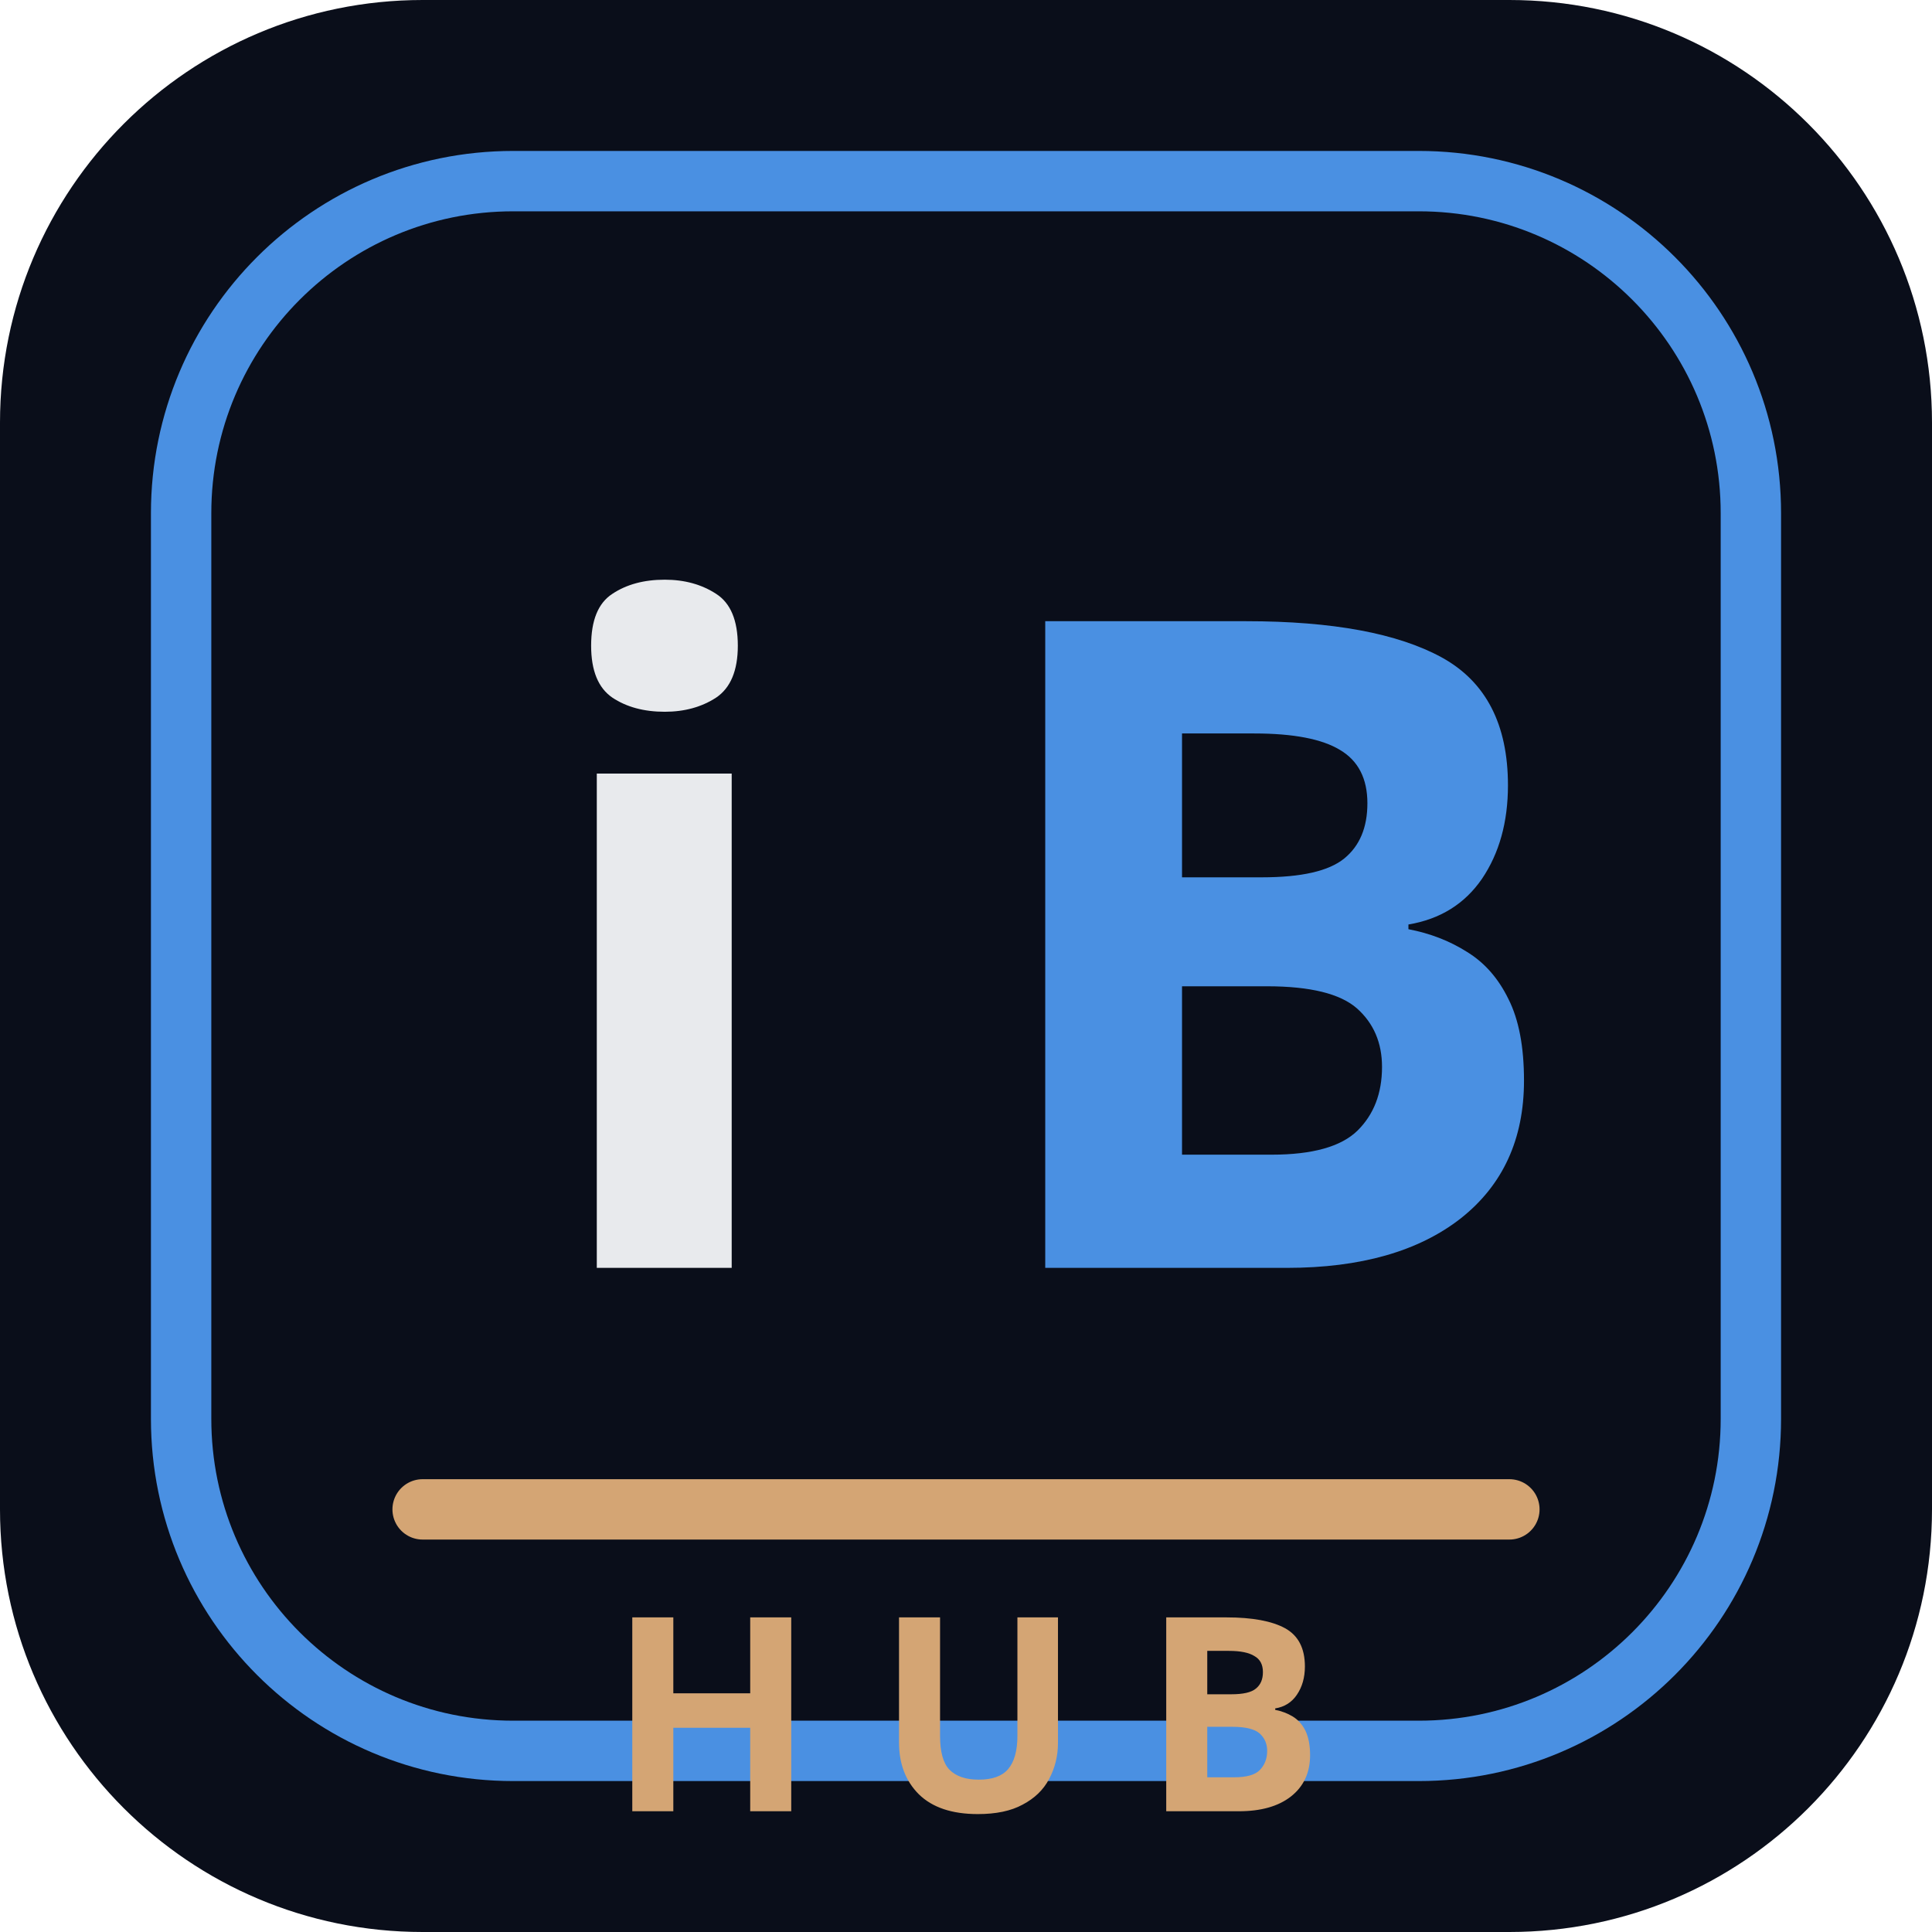
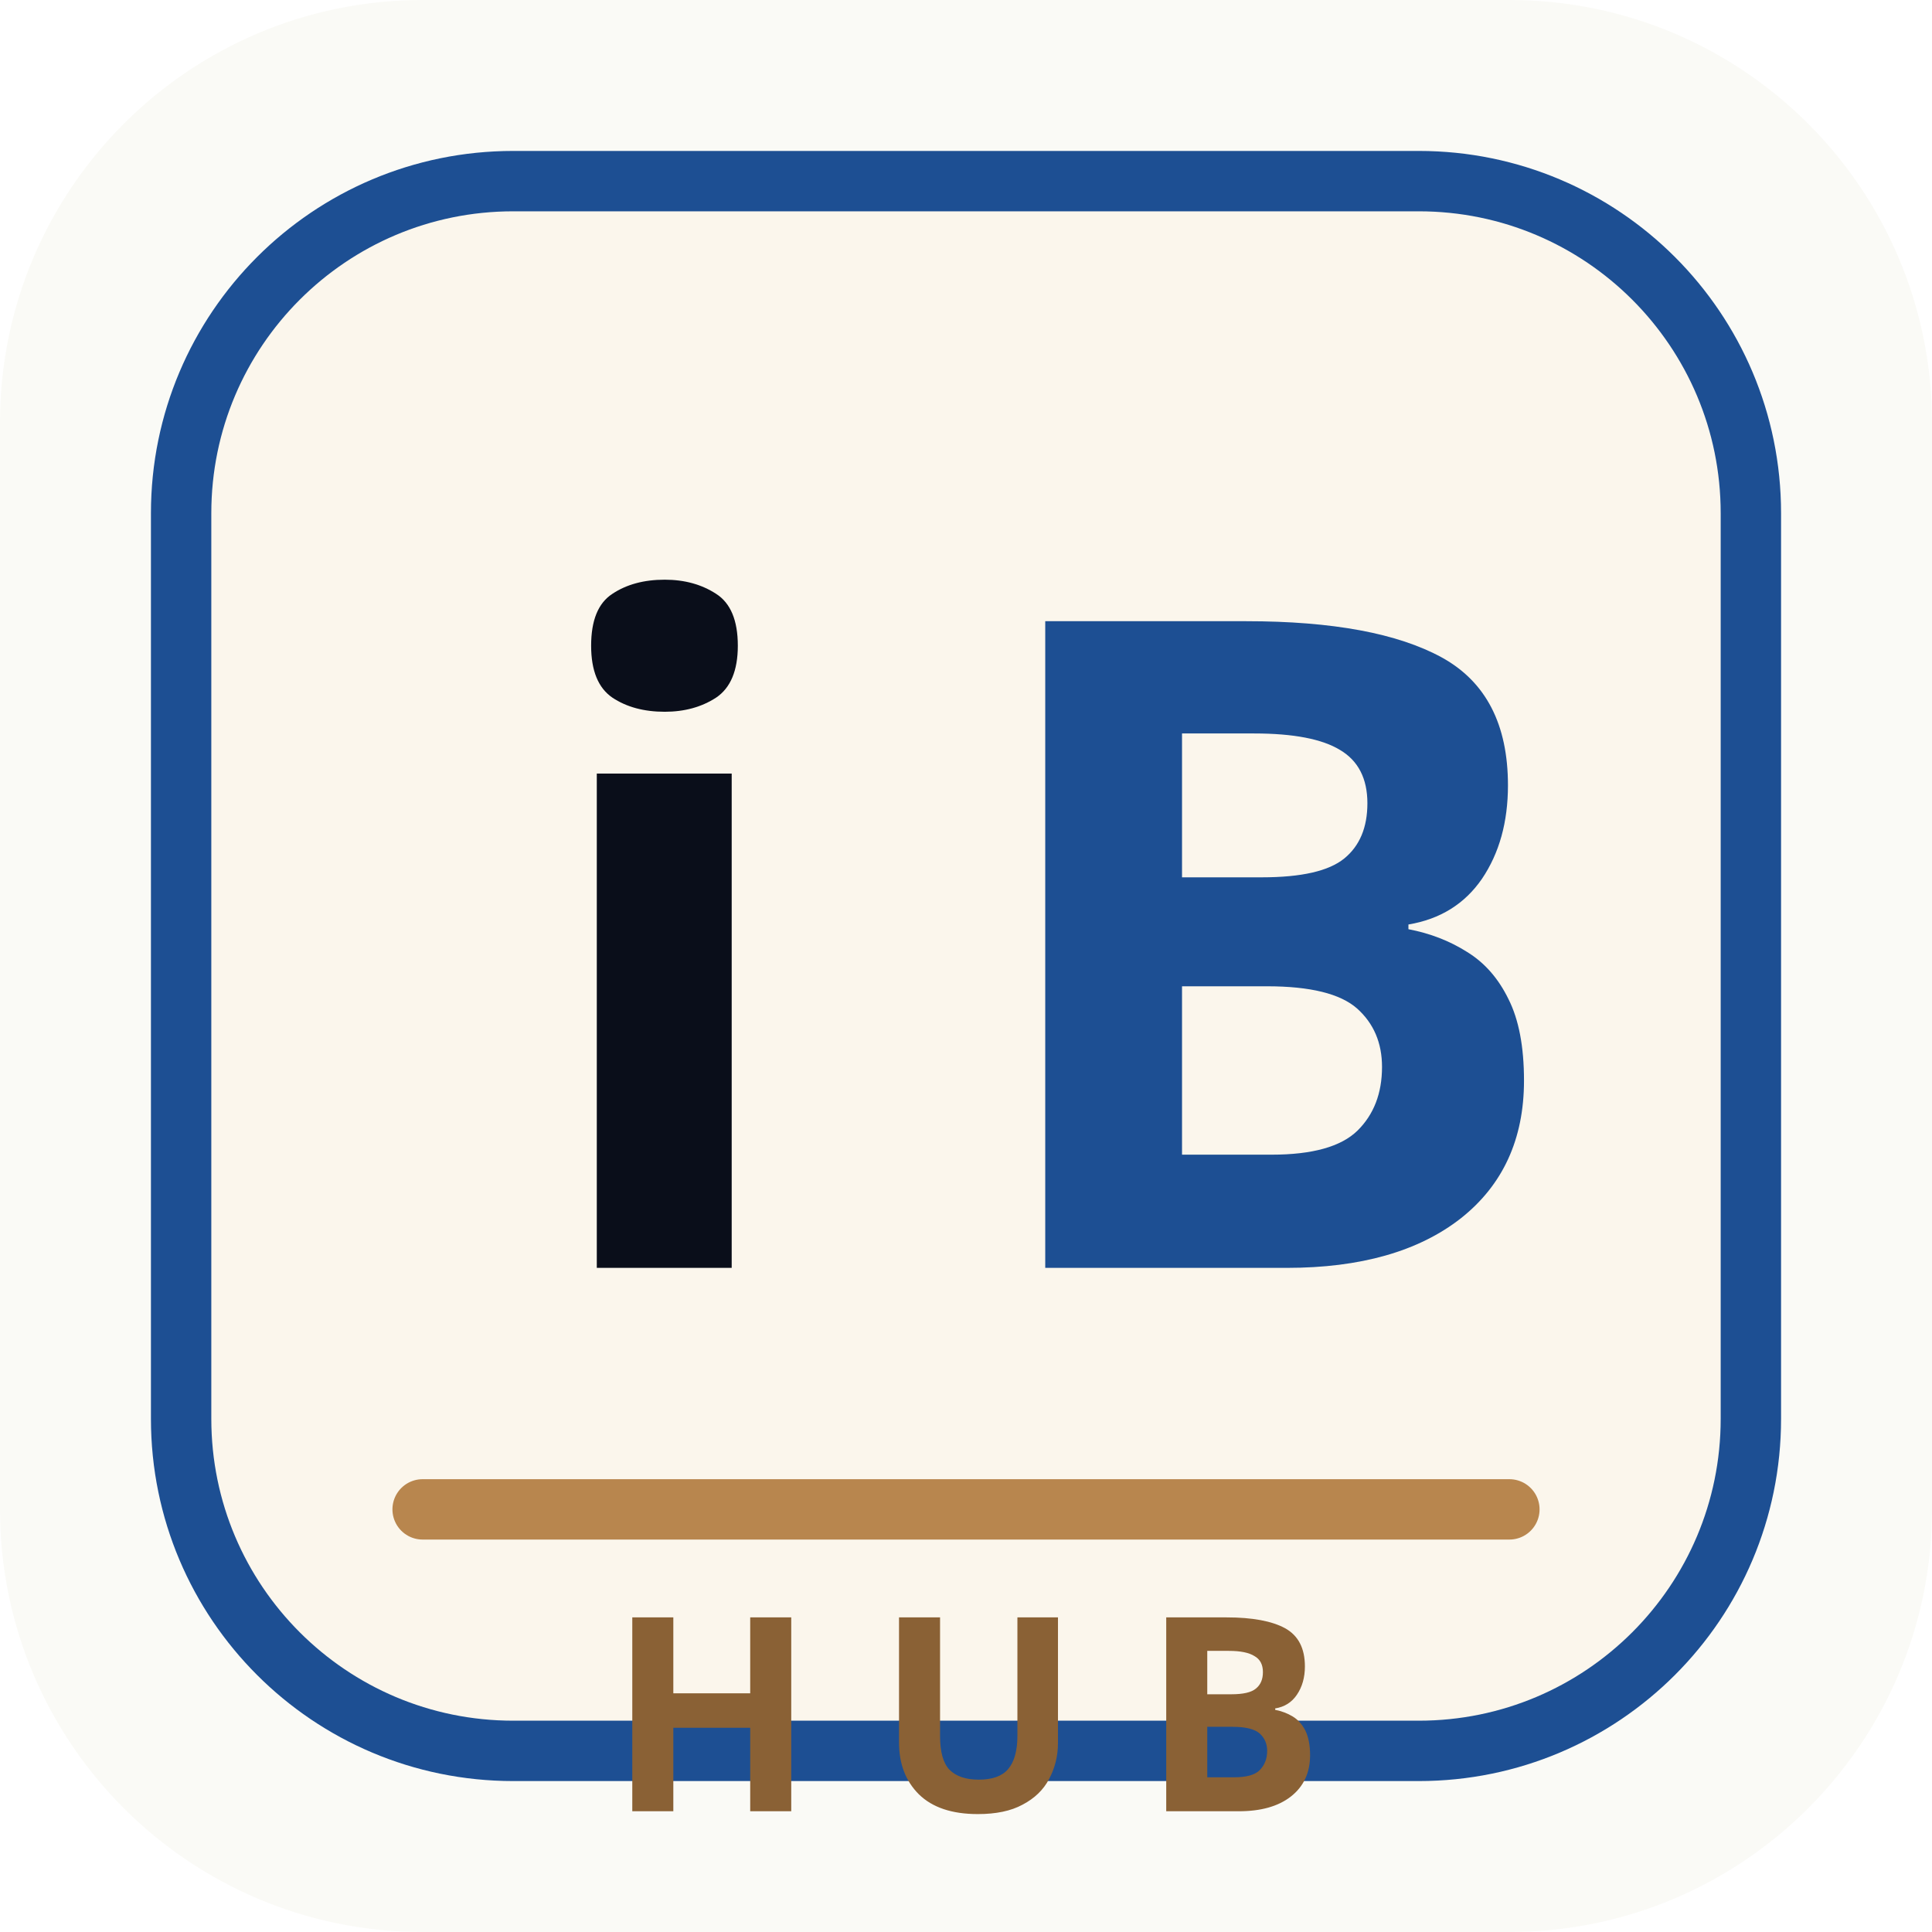
<svg xmlns="http://www.w3.org/2000/svg" viewBox="0 0 64 64" width="64" height="64">
-   <rect width="64" height="64" rx="14" fill="#0a0e1a" />
-   <rect x="6" y="6" width="52" height="52" rx="11" fill="#0a0e1a" stroke="#4a90e2" stroke-width="2" />
-   <text x="22" y="42" font-family="'Pretendard', system-ui, sans-serif" font-weight="900" font-size="30" fill="#e8eaed" text-anchor="middle">i</text>
-   <text x="42" y="42" font-family="'Pretendard', system-ui, sans-serif" font-weight="900" font-size="30" fill="#4a90e2" text-anchor="middle">B</text>
-   <line x1="14" y1="50" x2="50" y2="50" stroke="#d4a574" stroke-width="2" stroke-linecap="round" />
-   <text x="32" y="60" font-family="sans-serif" font-weight="700" font-size="9" letter-spacing="2" fill="#d4a574" text-anchor="middle">HUB</text>
+   <rect width="64" height="64" rx="14" fill="#fafaf6" />
+   <rect x="6" y="6" width="52" height="52" rx="11" fill="#fbf6ec" stroke="#1d4f93" stroke-width="2" />
+   <text x="22" y="42" font-family="'Pretendard', system-ui, sans-serif" font-weight="900" font-size="30" fill="#0a0e1a" text-anchor="middle">i</text>
+   <text x="42" y="42" font-family="'Pretendard', system-ui, sans-serif" font-weight="900" font-size="30" fill="#1d4f93" text-anchor="middle">B</text>
+   <line x1="14" y1="50" x2="50" y2="50" stroke="#b8864e" stroke-width="2" stroke-linecap="round" />
+   <text x="32" y="60" font-family="sans-serif" font-weight="700" font-size="9" letter-spacing="2" fill="#8a6135" text-anchor="middle">HUB</text>
</svg>
